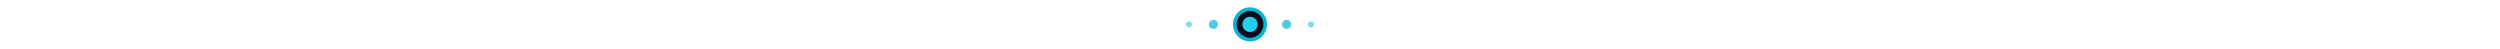
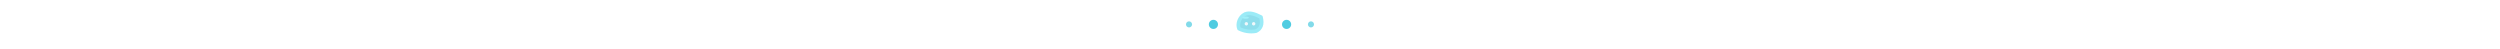
<svg xmlns="http://www.w3.org/2000/svg" width="820" height="16" viewBox="0 0 820 16">
  <defs>
    <linearGradient id="line" x1="0" y1="0" x2="1" y2="0">
      <stop offset="0" stop-color="#06B6D4" stop-opacity="0" />
      <stop offset="0.5" stop-color="#06B6D4" stop-opacity="0.7" />
      <stop offset="1" stop-color="#06B6D4" stop-opacity="0" />
    </linearGradient>
  </defs>
  <line x1="0" y1="8" x2="820" y2="8" stroke="url(#line)" stroke-width="1" />
  <circle cx="390" cy="8" r="1" fill="#06B6D4" opacity="0.5" />
  <circle cx="398" cy="8" r="1.5" fill="#06B6D4" opacity="0.7" />
-   <circle cx="410" cy="8" r="5" fill="#0A0E1A" stroke="#06B6D4" stroke-width="1.2" />
-   <circle cx="410" cy="8" r="2.5" fill="#22D3EE" />
+   <g transform="translate(410 8)">
+     <path d="M -3.6,1.4 C -4.2,0 -3.6,-2.4 -1.6,-3.4 C 0,-4,1.6,-3.4 3.6,-2.4 C 4.2,0 3.6,1.4 2.0,2.2 C 0,2.6 -2.0,2.2 -3.6,1.4 Z" fill="#06B6D4" opacity="0.45" stroke="#22D3EE" stroke-width="1.2" stroke-linejoin="round" />
+     <ellipse cx="-1.4" cy="-2.2" rx="1.04" ry="0.36" fill="#A5F3FC" opacity="0.85" />
+     <circle cx="-1.2" cy="-0.2" r="0.56" fill="#F8FAFC" opacity="0.92" />
+     <circle cx="1.2" cy="-0.2" r="0.56" fill="#F8FAFC" opacity="0.92" />
+   </g>
  <circle cx="422" cy="8" r="1.5" fill="#06B6D4" opacity="0.7" />
  <circle cx="430" cy="8" r="1" fill="#06B6D4" opacity="0.5" />
</svg>
